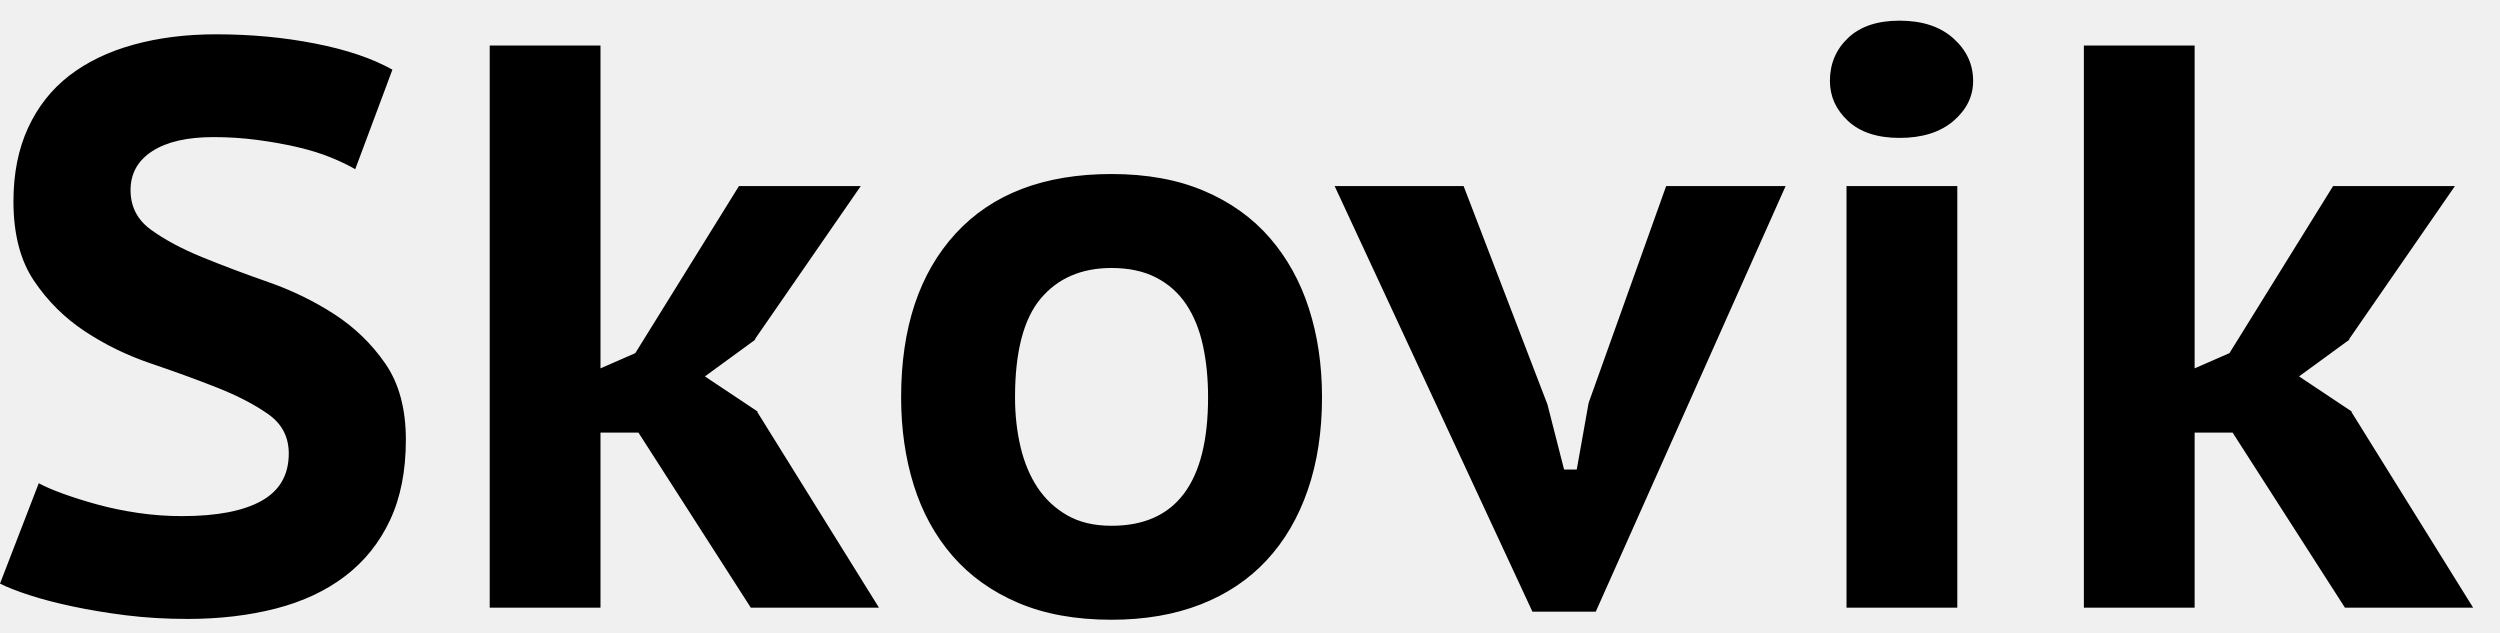
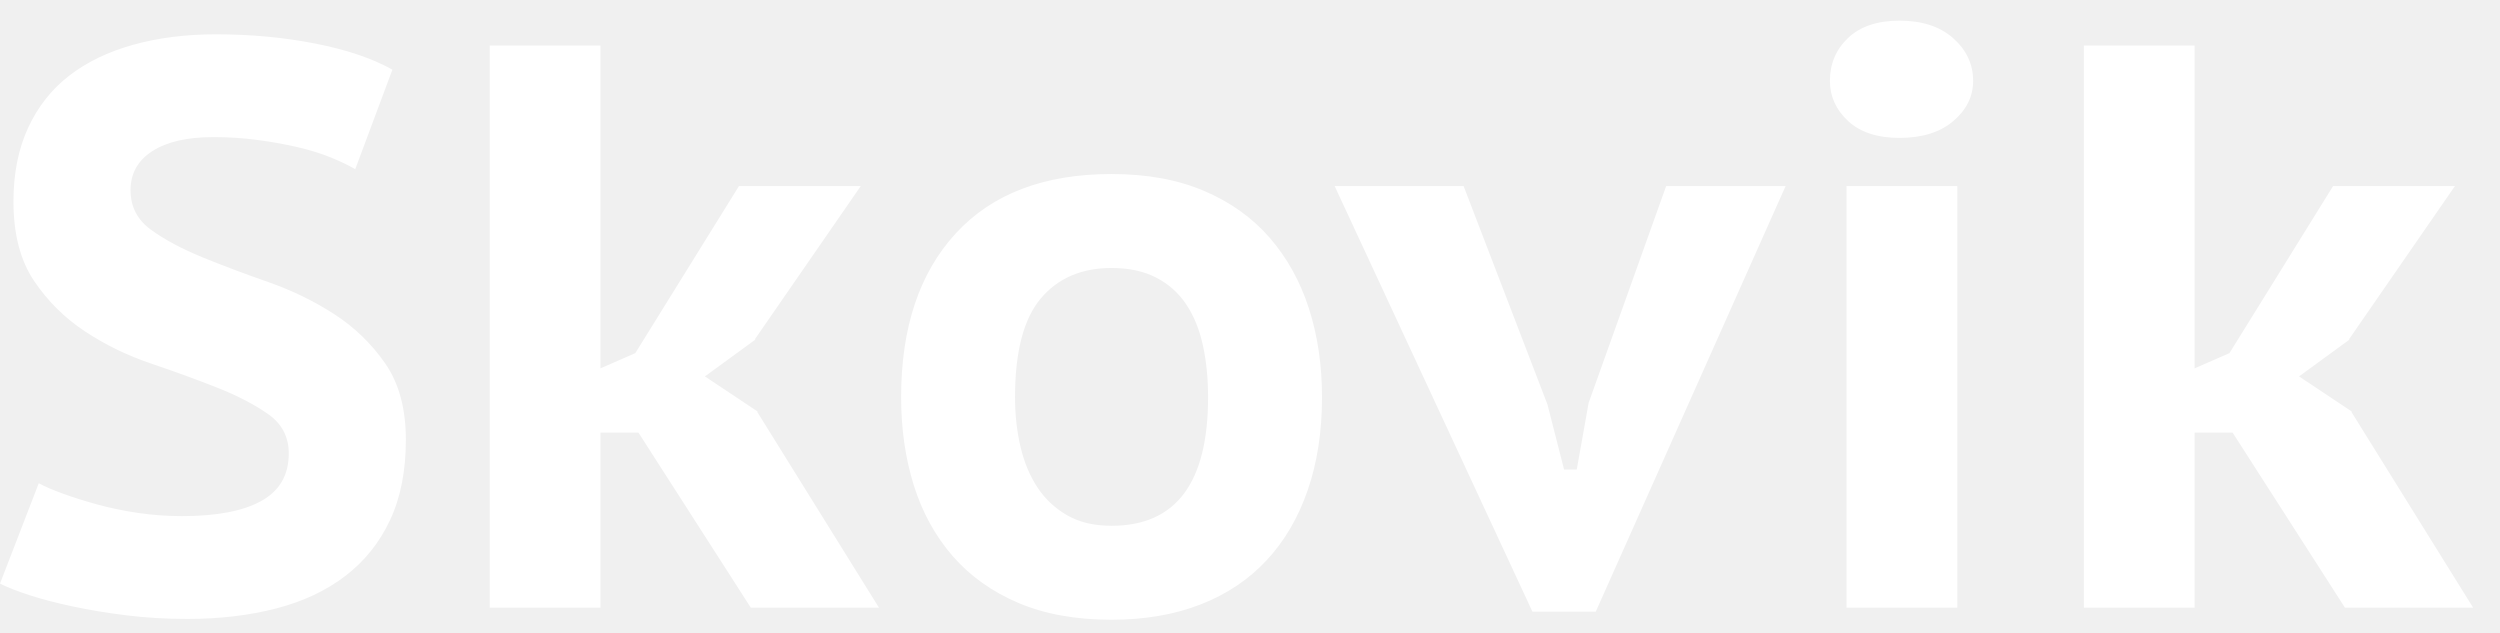
<svg xmlns="http://www.w3.org/2000/svg" width="87px" height="22px" viewBox="0 0 87 22" version="1.1">
  <g id="Landing-Page" stroke="none" stroke-width="1" fill="none" fill-rule="evenodd">
-     <path d="M77.695,15.055 L76.373,15.055 L76.373,21.147 L72.519,21.147 L72.519,1.585 L76.373,1.585 L76.373,12.819 L77.585,12.289 L81.191,6.476 L85.431,6.476 L81.742,11.813 L81.769,11.813 L80.007,13.099 L81.852,14.328 L81.825,14.328 L86.065,21.147 L81.604,21.147 L77.695,15.055 Z M63.681,2.815 C63.681,2.219 63.892,1.72 64.314,1.32 C64.737,0.919 65.333,0.719 66.104,0.719 C66.893,0.719 67.517,0.924 67.976,1.334 C68.435,1.743 68.665,2.237 68.665,2.815 C68.665,3.355 68.435,3.821 67.976,4.212 C67.517,4.603 66.893,4.799 66.104,4.799 C65.333,4.799 64.737,4.603 64.314,4.212 C63.892,3.821 63.681,3.355 63.681,2.815 L63.681,2.815 Z M64.259,21.147 L68.114,21.147 L68.114,6.476 L64.259,6.476 L64.259,21.147 Z M53.852,14.077 L54.43,16.34 L54.871,16.34 L55.284,14.021 L57.982,6.476 L62.139,6.476 L55.532,21.287 L53.329,21.287 L46.446,6.476 L50.934,6.476 L53.852,14.077 Z M35.323,13.825 C35.323,14.44 35.388,15.018 35.516,15.558 C35.645,16.098 35.842,16.569 36.108,16.969 C36.374,17.37 36.718,17.691 37.141,17.934 C37.563,18.176 38.076,18.297 38.682,18.297 C40.921,18.297 42.041,16.806 42.041,13.825 C42.041,13.173 41.982,12.573 41.862,12.023 C41.743,11.474 41.55,10.998 41.284,10.598 C41.018,10.197 40.669,9.885 40.238,9.662 C39.807,9.438 39.288,9.326 38.682,9.326 C37.636,9.326 36.815,9.68 36.218,10.388 C35.622,11.096 35.323,12.242 35.323,13.825 L35.323,13.825 Z M31.359,13.825 C31.359,11.403 31.992,9.503 33.258,8.125 C34.525,6.746 36.333,6.056 38.682,6.056 C39.912,6.056 40.986,6.252 41.903,6.644 C42.821,7.035 43.583,7.58 44.189,8.278 C44.794,8.977 45.249,9.797 45.551,10.738 C45.854,11.678 46.006,12.708 46.006,13.825 C46.006,15.018 45.841,16.094 45.51,17.053 C45.18,18.013 44.702,18.828 44.078,19.498 C43.454,20.169 42.688,20.681 41.78,21.035 C40.871,21.389 39.839,21.567 38.682,21.567 C37.434,21.567 36.351,21.371 35.434,20.979 C34.516,20.588 33.754,20.043 33.148,19.345 C32.543,18.646 32.093,17.826 31.799,16.885 C31.506,15.945 31.359,14.925 31.359,13.825 L31.359,13.825 Z M22.218,15.055 L20.897,15.055 L20.897,21.147 L17.042,21.147 L17.042,1.585 L20.897,1.585 L20.897,12.819 L22.108,12.289 L25.715,6.476 L29.954,6.476 L26.265,11.813 L26.293,11.813 L24.531,13.099 L26.376,14.328 L26.348,14.328 L30.588,21.147 L26.128,21.147 L22.218,15.055 Z M10.049,15.782 C10.049,15.204 9.811,14.748 9.333,14.412 C8.856,14.077 8.264,13.77 7.558,13.49 C6.851,13.211 6.085,12.931 5.259,12.652 C4.432,12.372 3.666,12 2.96,11.534 C2.253,11.068 1.661,10.481 1.184,9.773 C0.707,9.065 0.468,8.143 0.468,7.007 C0.468,6.038 0.638,5.186 0.977,4.45 C1.317,3.714 1.794,3.108 2.409,2.633 C3.024,2.158 3.767,1.799 4.639,1.557 C5.511,1.315 6.47,1.194 7.516,1.194 C8.728,1.194 9.879,1.301 10.971,1.516 C12.064,1.73 12.958,2.033 13.656,2.424 L12.362,5.889 C12.141,5.758 11.862,5.623 11.522,5.484 C11.183,5.344 10.792,5.223 10.352,5.12 C9.912,5.018 9.443,4.934 8.948,4.869 C8.452,4.804 7.947,4.771 7.434,4.771 C6.516,4.771 5.805,4.934 5.3,5.26 C4.795,5.586 4.543,6.038 4.543,6.616 C4.543,7.193 4.781,7.654 5.259,7.999 C5.736,8.343 6.328,8.66 7.034,8.949 C7.741,9.238 8.507,9.526 9.333,9.815 C10.159,10.104 10.925,10.476 11.632,10.933 C12.339,11.39 12.931,11.963 13.408,12.652 C13.885,13.341 14.124,14.226 14.124,15.306 C14.124,16.387 13.94,17.319 13.573,18.101 C13.206,18.884 12.687,19.531 12.018,20.043 C11.348,20.556 10.545,20.933 9.609,21.175 C8.672,21.417 7.645,21.539 6.525,21.539 C5.773,21.539 5.061,21.496 4.391,21.413 C3.721,21.329 3.102,21.226 2.533,21.105 C1.964,20.984 1.464,20.854 1.033,20.714 C0.601,20.574 0.257,20.439 0,20.309 L1.349,16.816 C1.551,16.928 1.831,17.048 2.189,17.179 C2.547,17.309 2.946,17.435 3.386,17.556 C3.827,17.677 4.299,17.775 4.804,17.85 C5.309,17.924 5.818,17.961 6.332,17.961 C7.544,17.961 8.466,17.784 9.099,17.43 C9.733,17.076 10.049,16.527 10.049,15.782 L10.049,15.782 Z" id="Fill-1" fill="#000000" />
+     <path d="M77.695,15.055 L76.373,15.055 L76.373,21.147 L72.519,21.147 L72.519,1.585 L76.373,1.585 L76.373,12.819 L77.585,12.289 L81.191,6.476 L85.431,6.476 L81.742,11.813 L81.769,11.813 L80.007,13.099 L81.852,14.328 L81.825,14.328 L86.065,21.147 L81.604,21.147 L77.695,15.055 Z M63.681,2.815 C63.681,2.219 63.892,1.72 64.314,1.32 C64.737,0.919 65.333,0.719 66.104,0.719 C66.893,0.719 67.517,0.924 67.976,1.334 C68.435,1.743 68.665,2.237 68.665,2.815 C68.665,3.355 68.435,3.821 67.976,4.212 C67.517,4.603 66.893,4.799 66.104,4.799 C65.333,4.799 64.737,4.603 64.314,4.212 C63.892,3.821 63.681,3.355 63.681,2.815 L63.681,2.815 Z M64.259,21.147 L68.114,21.147 L68.114,6.476 L64.259,6.476 L64.259,21.147 Z M53.852,14.077 L54.43,16.34 L54.871,16.34 L55.284,14.021 L57.982,6.476 L62.139,6.476 L55.532,21.287 L53.329,21.287 L46.446,6.476 L50.934,6.476 L53.852,14.077 Z M35.323,13.825 C35.323,14.44 35.388,15.018 35.516,15.558 C35.645,16.098 35.842,16.569 36.108,16.969 C36.374,17.37 36.718,17.691 37.141,17.934 C37.563,18.176 38.076,18.297 38.682,18.297 C40.921,18.297 42.041,16.806 42.041,13.825 C42.041,13.173 41.982,12.573 41.862,12.023 C41.743,11.474 41.55,10.998 41.284,10.598 C41.018,10.197 40.669,9.885 40.238,9.662 C39.807,9.438 39.288,9.326 38.682,9.326 C37.636,9.326 36.815,9.68 36.218,10.388 C35.622,11.096 35.323,12.242 35.323,13.825 L35.323,13.825 Z M31.359,13.825 C31.359,11.403 31.992,9.503 33.258,8.125 C34.525,6.746 36.333,6.056 38.682,6.056 C39.912,6.056 40.986,6.252 41.903,6.644 C42.821,7.035 43.583,7.58 44.189,8.278 C44.794,8.977 45.249,9.797 45.551,10.738 C45.854,11.678 46.006,12.708 46.006,13.825 C46.006,15.018 45.841,16.094 45.51,17.053 C45.18,18.013 44.702,18.828 44.078,19.498 C43.454,20.169 42.688,20.681 41.78,21.035 C40.871,21.389 39.839,21.567 38.682,21.567 C37.434,21.567 36.351,21.371 35.434,20.979 C34.516,20.588 33.754,20.043 33.148,19.345 C32.543,18.646 32.093,17.826 31.799,16.885 C31.506,15.945 31.359,14.925 31.359,13.825 L31.359,13.825 Z M22.218,15.055 L20.897,15.055 L20.897,21.147 L17.042,21.147 L17.042,1.585 L20.897,1.585 L20.897,12.819 L22.108,12.289 L25.715,6.476 L29.954,6.476 L26.265,11.813 L26.293,11.813 L24.531,13.099 L26.376,14.328 L26.348,14.328 L30.588,21.147 L26.128,21.147 L22.218,15.055 Z M10.049,15.782 C10.049,15.204 9.811,14.748 9.333,14.412 C8.856,14.077 8.264,13.77 7.558,13.49 C6.851,13.211 6.085,12.931 5.259,12.652 C4.432,12.372 3.666,12 2.96,11.534 C2.253,11.068 1.661,10.481 1.184,9.773 C0.707,9.065 0.468,8.143 0.468,7.007 C0.468,6.038 0.638,5.186 0.977,4.45 C1.317,3.714 1.794,3.108 2.409,2.633 C3.024,2.158 3.767,1.799 4.639,1.557 C5.511,1.315 6.47,1.194 7.516,1.194 C8.728,1.194 9.879,1.301 10.971,1.516 C12.064,1.73 12.958,2.033 13.656,2.424 L12.362,5.889 C12.141,5.758 11.862,5.623 11.522,5.484 C11.183,5.344 10.792,5.223 10.352,5.12 C9.912,5.018 9.443,4.934 8.948,4.869 C8.452,4.804 7.947,4.771 7.434,4.771 C6.516,4.771 5.805,4.934 5.3,5.26 C4.795,5.586 4.543,6.038 4.543,6.616 C4.543,7.193 4.781,7.654 5.259,7.999 C5.736,8.343 6.328,8.66 7.034,8.949 C7.741,9.238 8.507,9.526 9.333,9.815 C10.159,10.104 10.925,10.476 11.632,10.933 C12.339,11.39 12.931,11.963 13.408,12.652 C13.885,13.341 14.124,14.226 14.124,15.306 C14.124,16.387 13.94,17.319 13.573,18.101 C13.206,18.884 12.687,19.531 12.018,20.043 C11.348,20.556 10.545,20.933 9.609,21.175 C8.672,21.417 7.645,21.539 6.525,21.539 C5.773,21.539 5.061,21.496 4.391,21.413 C3.721,21.329 3.102,21.226 2.533,21.105 C1.964,20.984 1.464,20.854 1.033,20.714 C0.601,20.574 0.257,20.439 0,20.309 L1.349,16.816 C1.551,16.928 1.831,17.048 2.189,17.179 C2.547,17.309 2.946,17.435 3.386,17.556 C3.827,17.677 4.299,17.775 4.804,17.85 C5.309,17.924 5.818,17.961 6.332,17.961 C7.544,17.961 8.466,17.784 9.099,17.43 C9.733,17.076 10.049,16.527 10.049,15.782 L10.049,15.782 Z" id="Fill-1" fill="#ffffff" />
  </g>
</svg>
